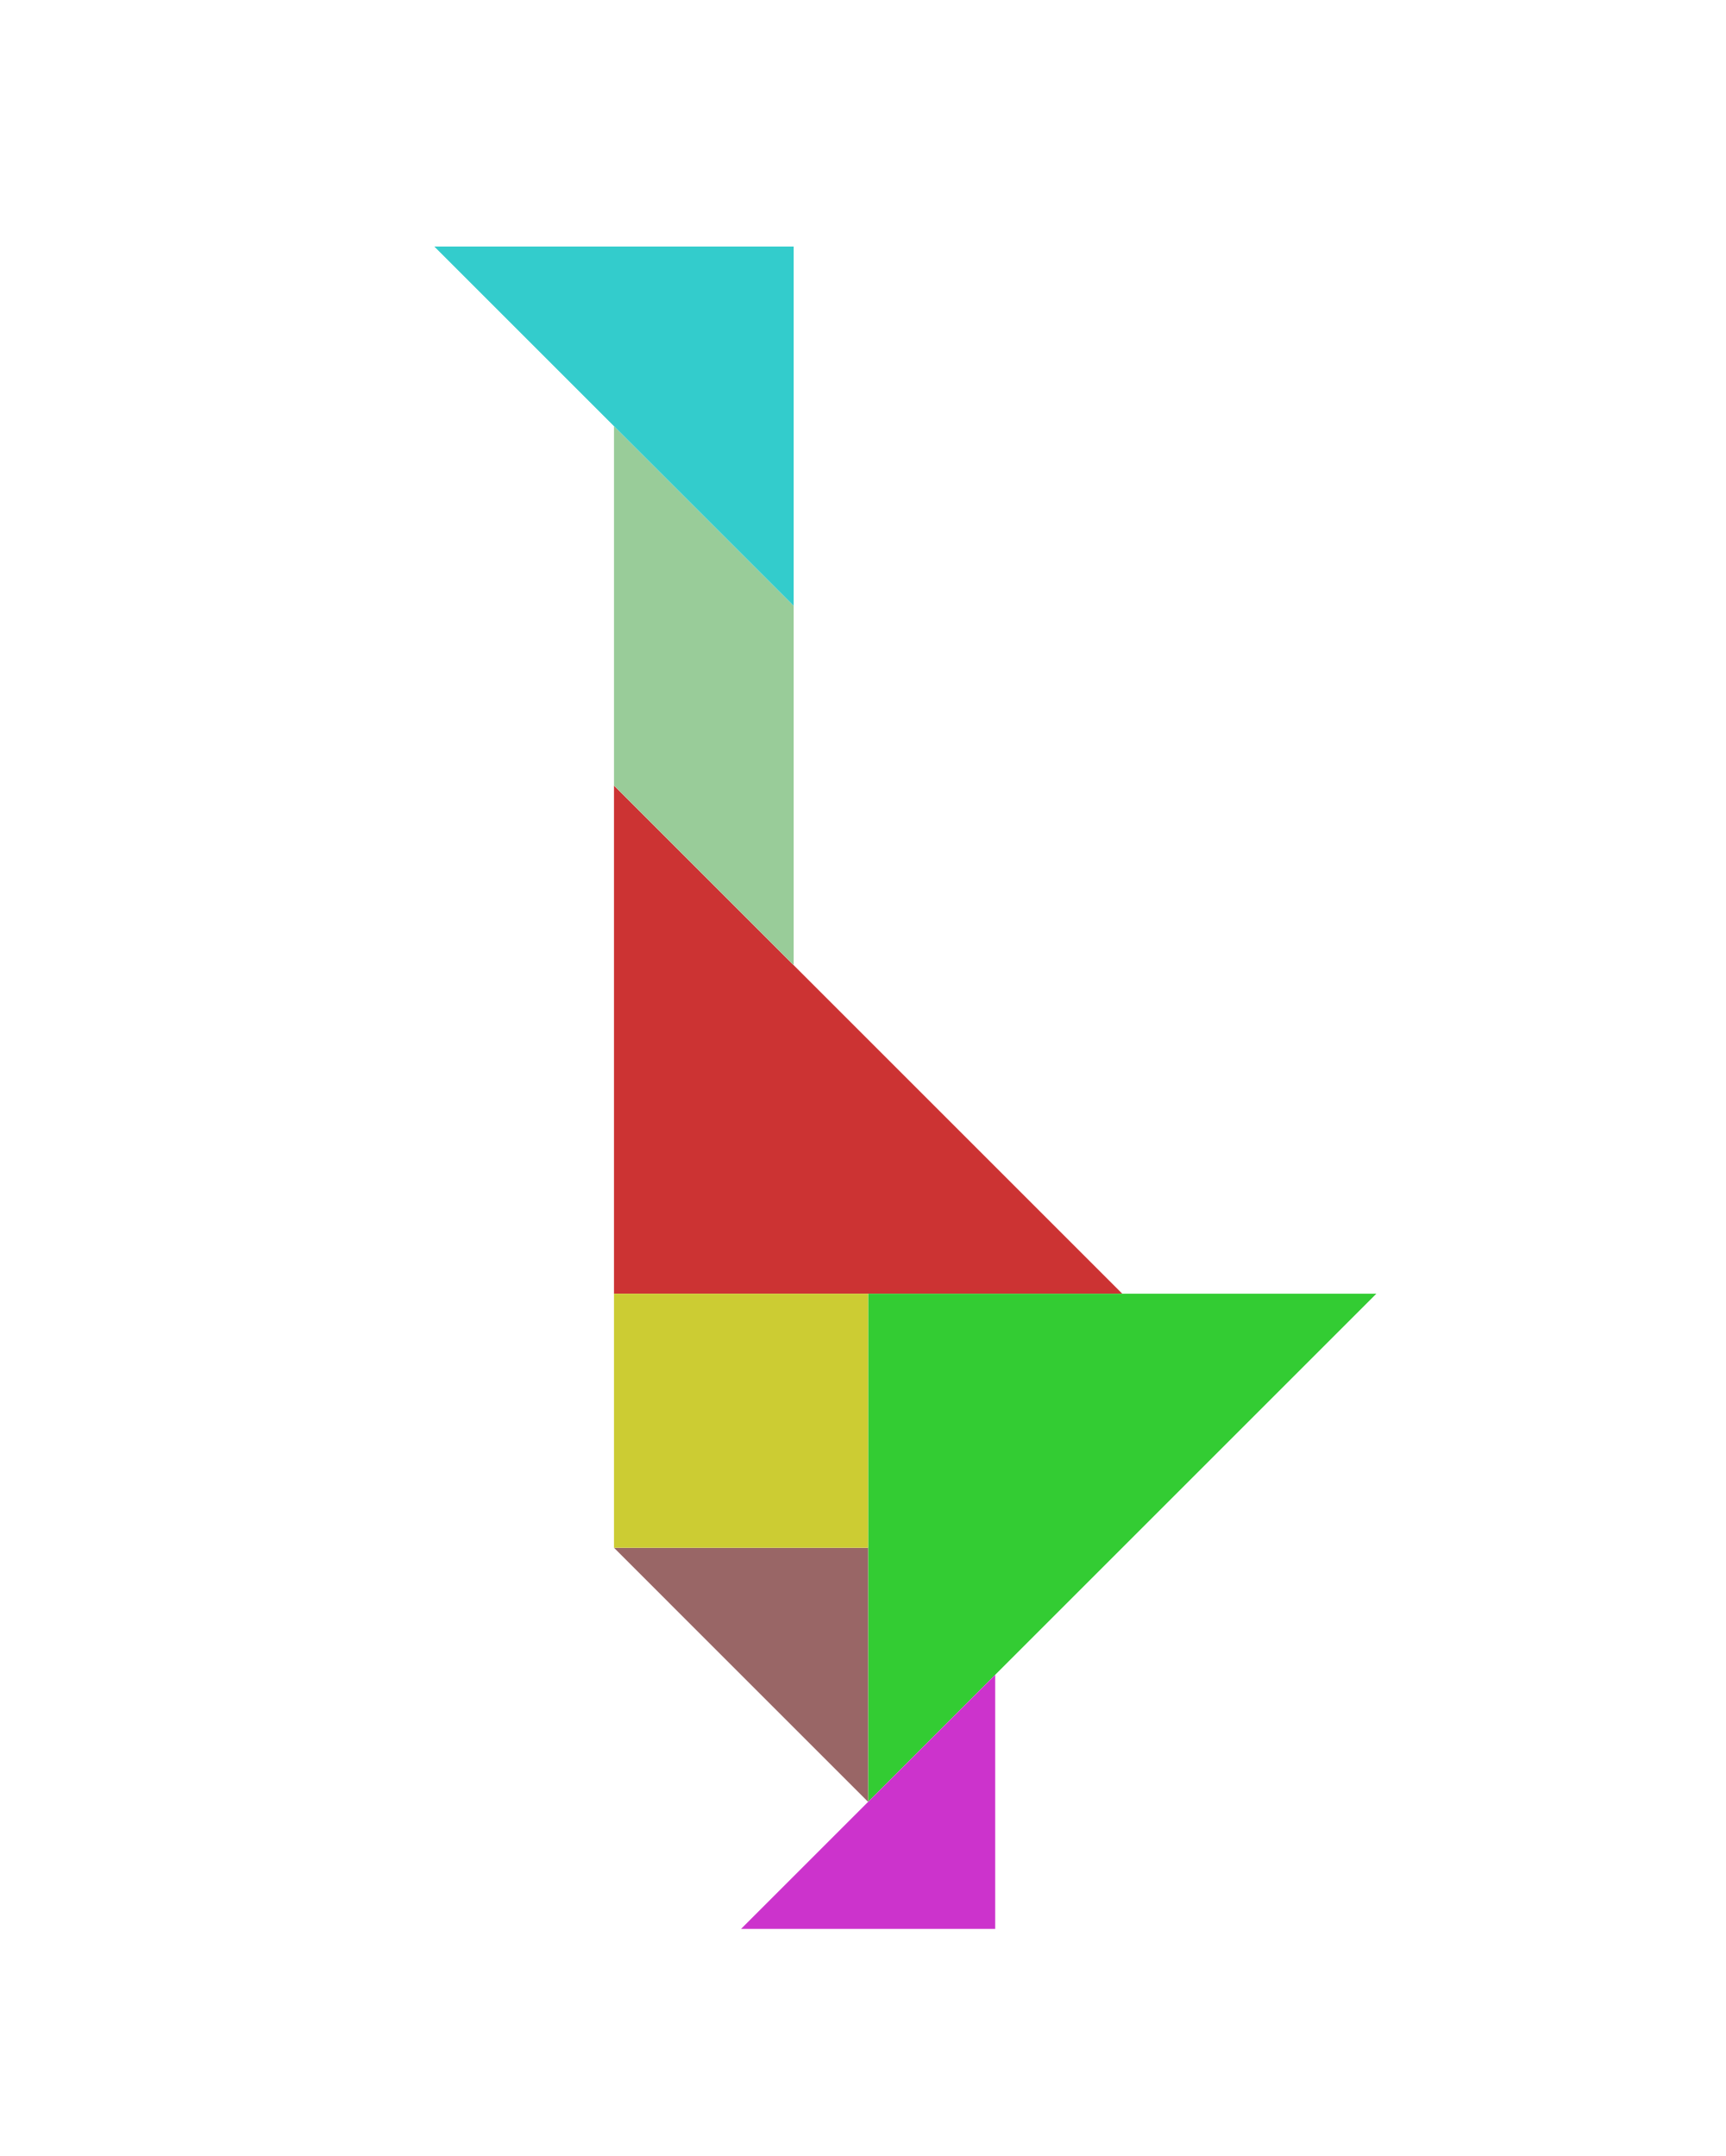
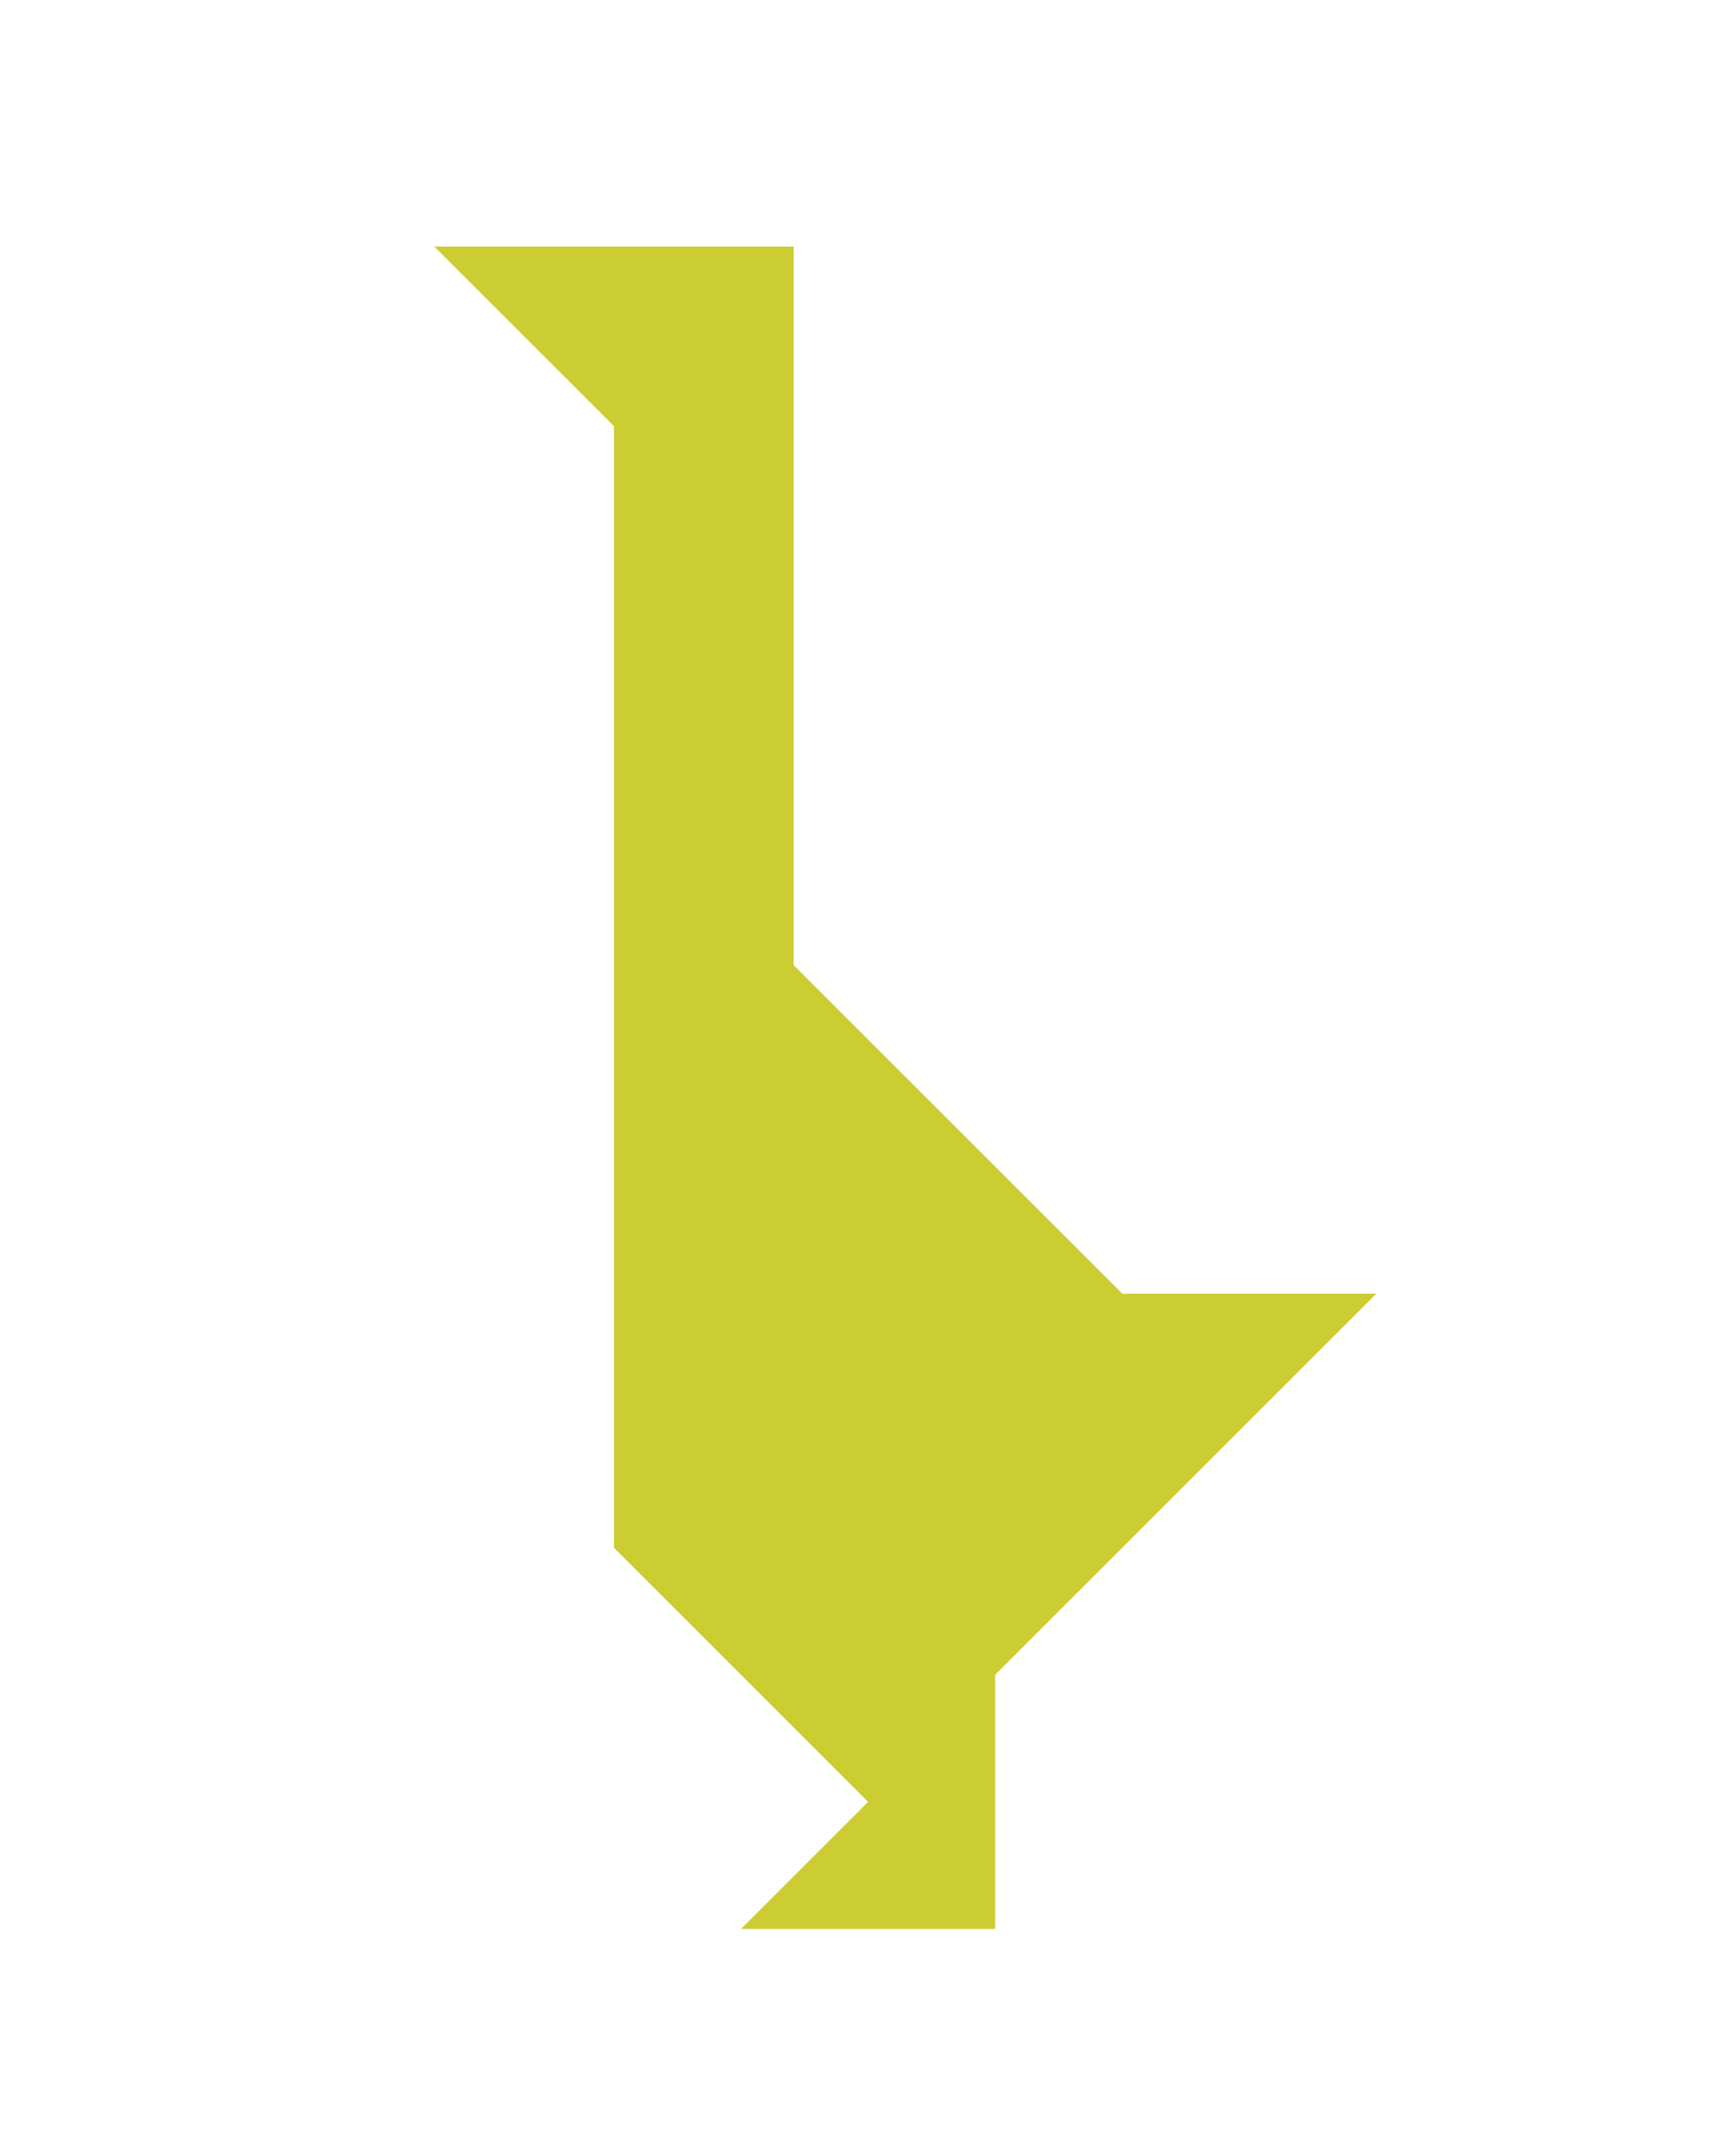
<svg xmlns="http://www.w3.org/2000/svg" version="1.1" id="Layer_1" x="0px" y="0px" width="240.094px" height="300px" viewBox="0 0 240.094 300" enable-background="new 0 0 240.094 300" xml:space="preserve">
-   <polygon fill="#CC3333" points="156.127,180.012 85.416,180.012 85.416,109.301 " />
-   <polygon fill="#33CC33" points="120.771,250.723 120.771,180.012 191.482,180.012 " />
-   <polygon fill="#996666" points="120.771,215.368 85.416,215.368 120.771,250.724 " />
-   <polygon fill="#CC33CC" points="138.449,268.401 138.449,233.046 103.094,268.401 " />
-   <polygon fill="#99CC99" points="85.416,109.301 85.416,59.301 110.416,84.301 110.416,134.301 " />
-   <polygon fill="#33CCCC" points="110.416,84.301 60.416,34.301 110.416,34.301 " />
-   <polygon fill="#CCCC33" points="120.771,180.012 120.771,180.012 85.416,180.012 85.416,215.368 120.771,215.368 " />
+   <polygon fill="#CCCC33" points="191.482,180.012 156.127,180.012 110.416,134.301 110.416,34.301 60.416,34.301 85.416,59.301   85.416,215.368 120.771,250.724 103.094,268.4 138.449,268.4 138.449,233.046 " />
</svg>
